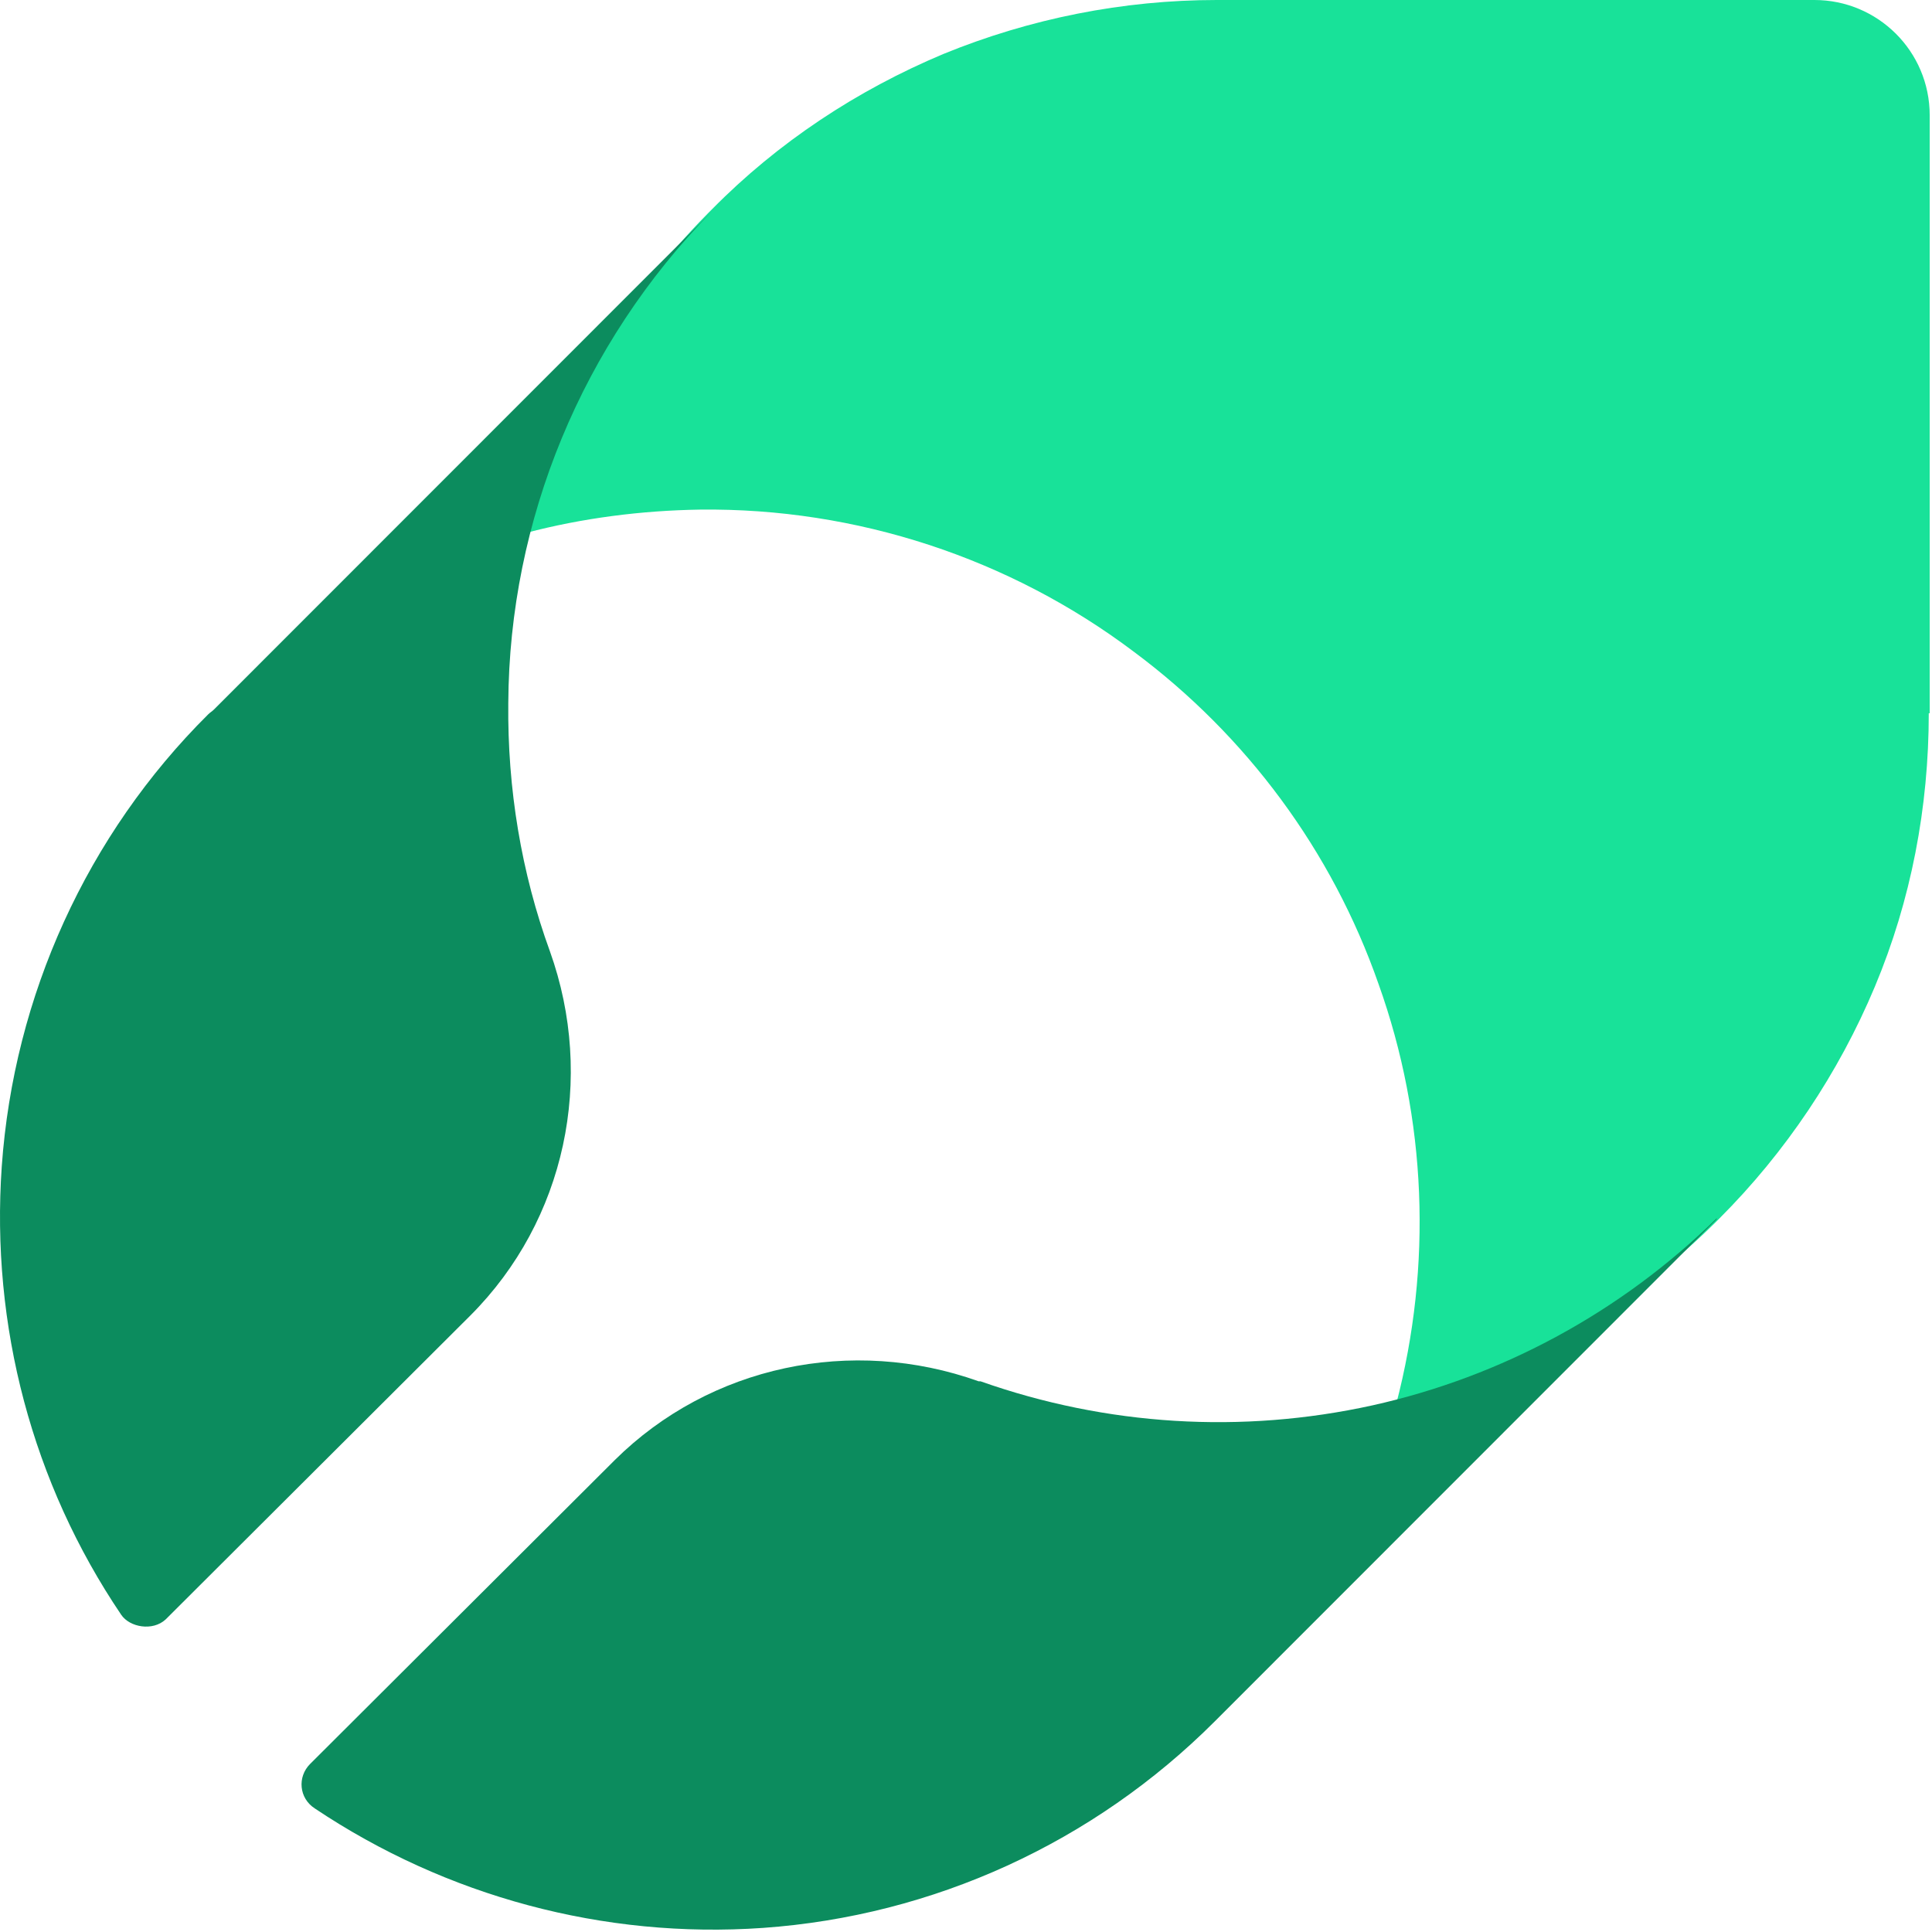
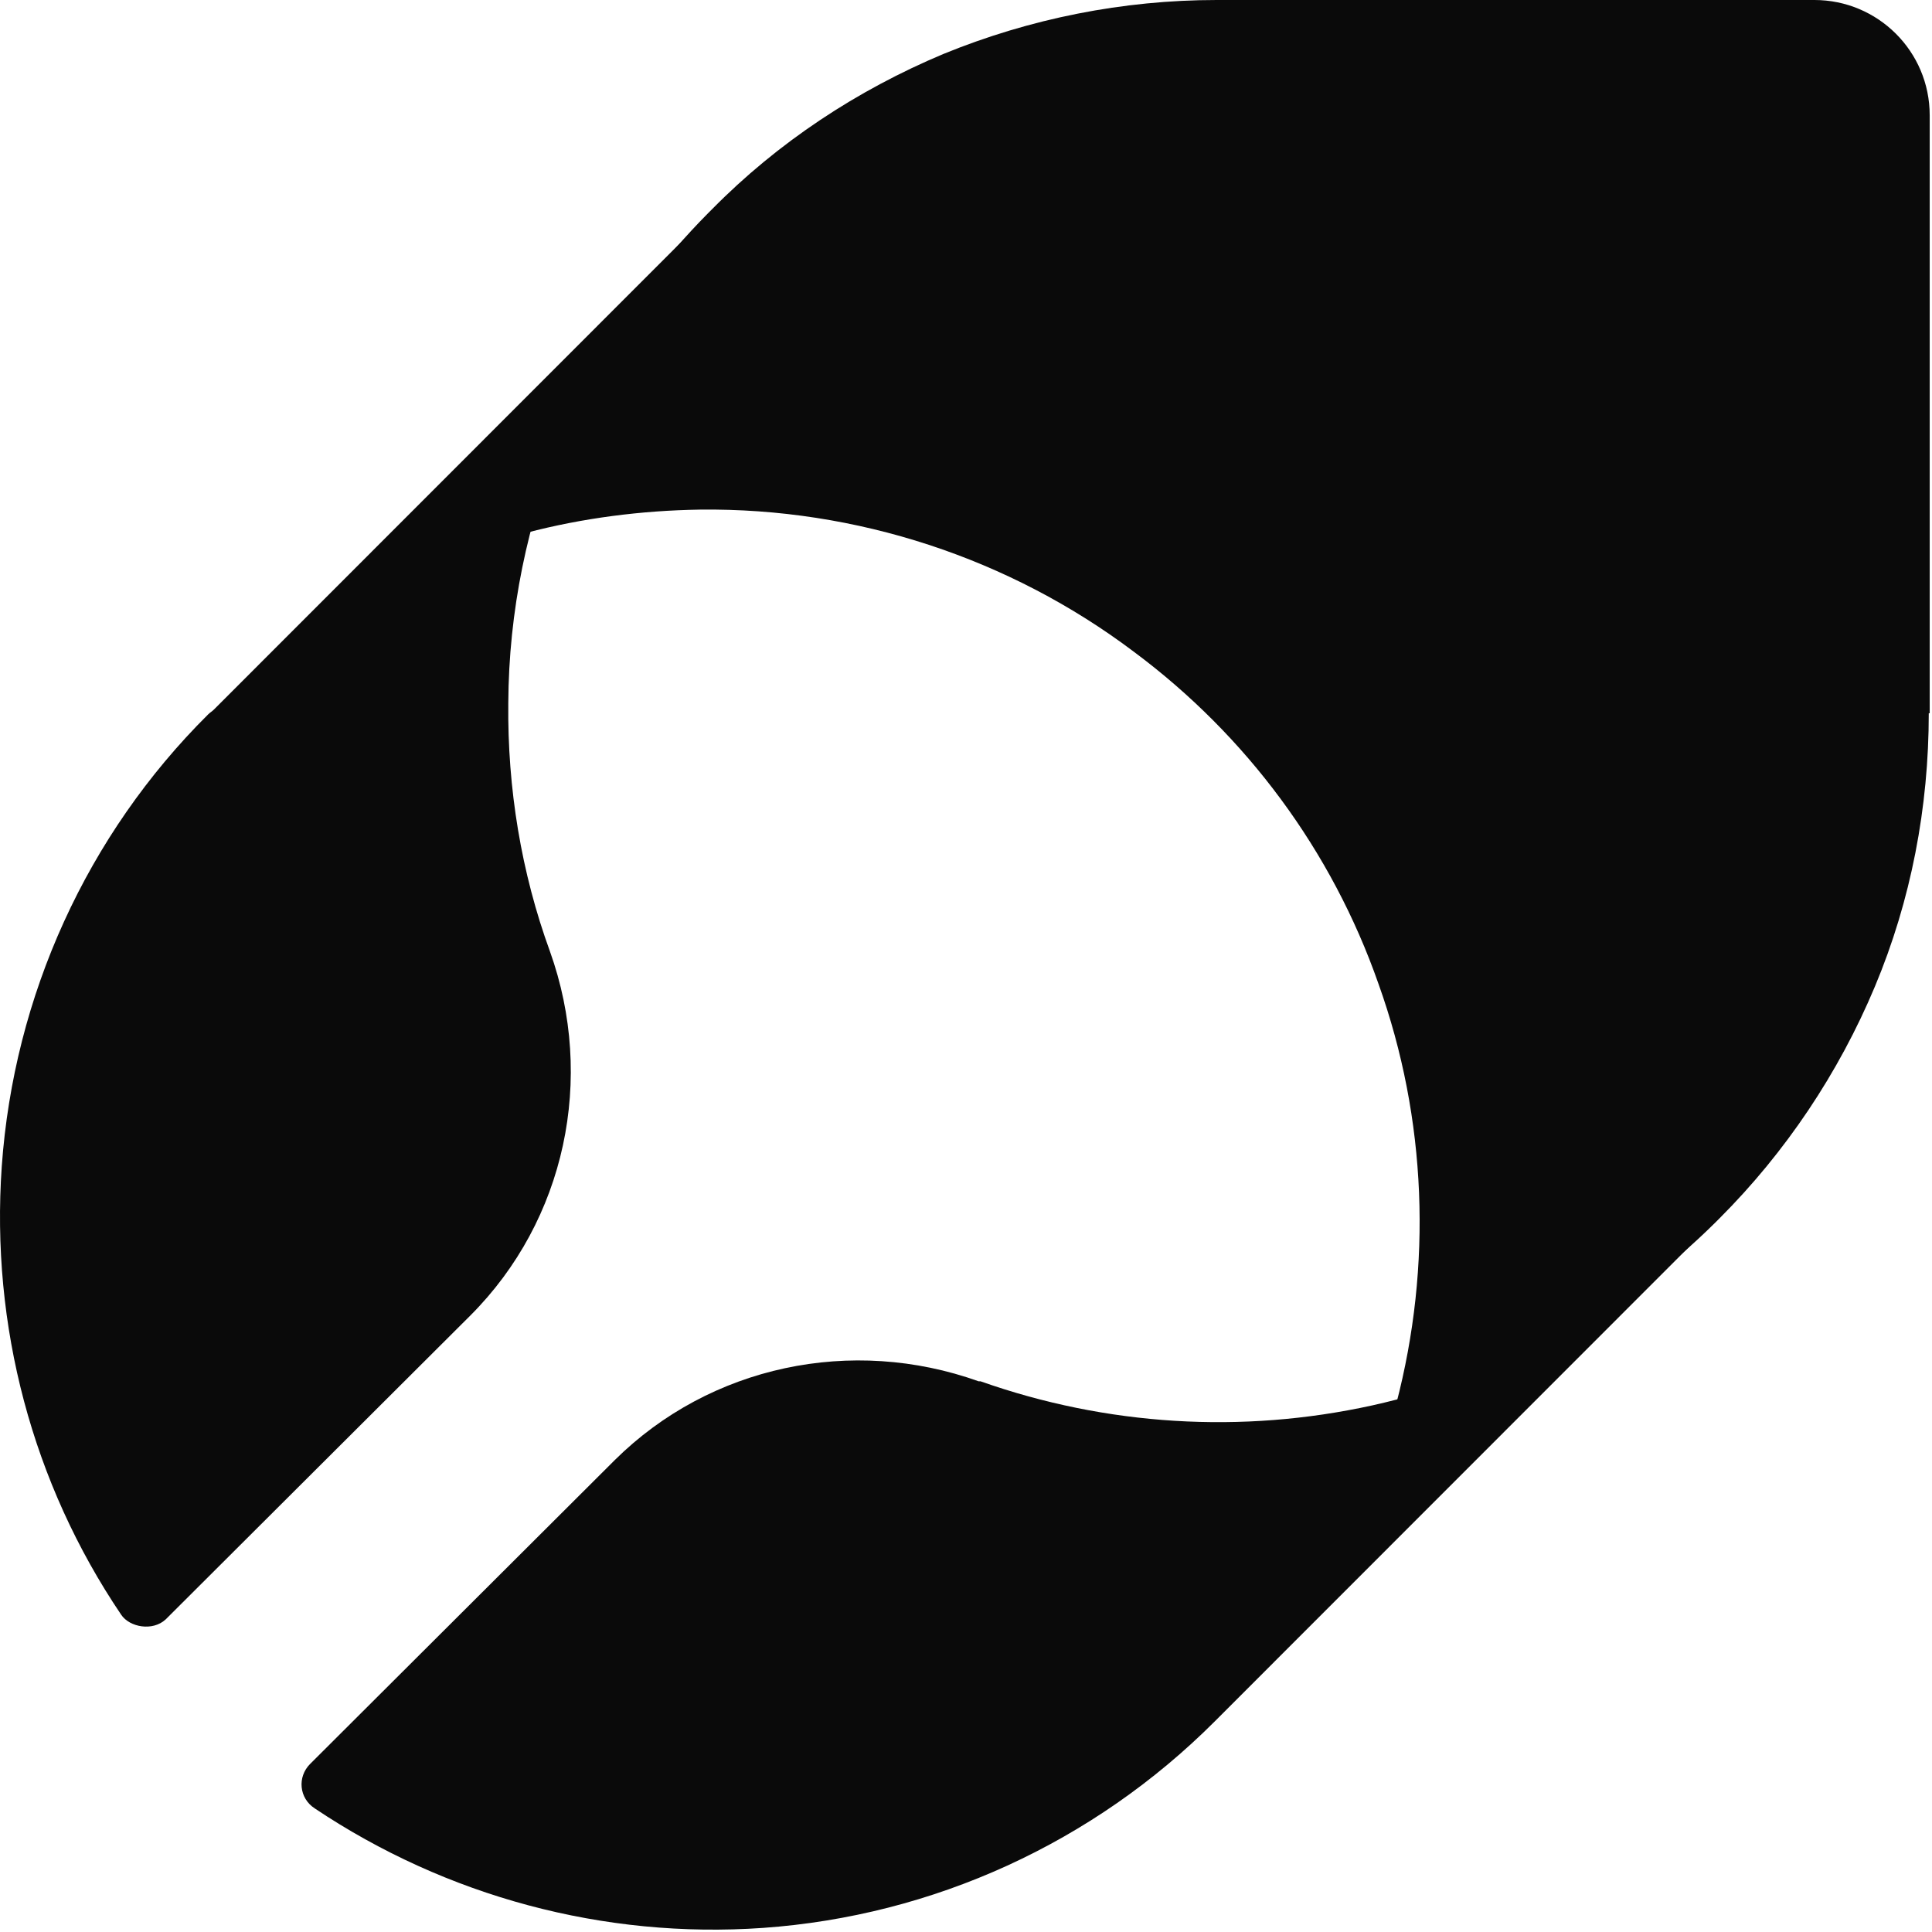
- <svg xmlns="http://www.w3.org/2000/svg" width="502" height="502" viewBox="0 0 502 502" fill="none">
-   <path d="M501.402 185.33V29.962C501.402 13.29 487.876 0 471.453 0H316.156C291.763 0 267.611 4.832 245.15 14.014C222.689 23.438 202.16 36.969 185.012 54.367L183.804 55.575C161.101 78.53 144.92 107.042 136.708 138.454C151.441 134.588 166.656 132.655 181.871 132.413C222.447 131.93 262.298 144.978 294.661 169.383C323.885 191.13 346.104 221.092 358.18 255.645C370.739 290.681 372.188 328.859 362.769 364.862C393.925 356.647 422.666 340.457 445.611 317.744L446.818 316.536C463.966 299.38 477.732 278.841 487.151 256.37C496.571 233.898 501.16 209.735 501.16 185.33H501.402Z" fill="#18E299" />
-   <path d="M132.071 182.706C132.312 135.044 151.32 89.307 184.764 55.125L55.557 184.391C55.076 184.873 54.594 185.113 54.113 185.595C22.593 216.888 3.586 258.774 0.458 303.066C-2.43 344.47 8.397 385.392 31.496 419.575C33.699 422.835 39.677 423.907 43.046 420.778L122.206 341.822C146.989 317.028 154.689 280.198 142.899 247.219C135.44 226.758 131.831 204.852 132.071 182.706Z" fill="#0C8C5E" />
-   <path d="M446.067 316.547C421.284 340.86 390.245 357.71 356.56 365.172C322.634 372.635 287.506 370.468 254.783 358.914C254.783 358.914 254.542 358.914 254.301 358.914C221.338 347.118 184.525 354.821 159.742 379.375L80.581 458.331C77.212 461.701 77.694 467.238 81.784 469.885C115.95 492.754 156.855 503.827 198.24 500.938C242.512 497.809 284.137 478.792 315.656 447.258L316.859 446.054L446.067 316.788V316.547Z" fill="#0C8C5E" />
+ <svg xmlns="http://www.w3.org/2000/svg" width="30" height="30" viewBox="0 0 502 502" fill="none">
+   <path d="M501.402 185.33V29.962C501.402 13.29 487.876 0 471.453 0H316.156C291.763 0 267.611 4.832 245.15 14.014C222.689 23.438 202.16 36.969 185.012 54.367L183.804 55.575C161.101 78.53 144.92 107.042 136.708 138.454C151.441 134.588 166.656 132.655 181.871 132.413C222.447 131.93 262.298 144.978 294.661 169.383C323.885 191.13 346.104 221.092 358.18 255.645C370.739 290.681 372.188 328.859 362.769 364.862C393.925 356.647 422.666 340.457 445.611 317.744L446.818 316.536C463.966 299.38 477.732 278.841 487.151 256.37C496.571 233.898 501.16 209.735 501.16 185.33H501.402Z" fill="#0a0a0a" />
+   <path d="M132.071 182.706C132.312 135.044 151.32 89.307 184.764 55.125L55.557 184.391C55.076 184.873 54.594 185.113 54.113 185.595C22.593 216.888 3.586 258.774 0.458 303.066C-2.43 344.47 8.397 385.392 31.496 419.575C33.699 422.835 39.677 423.907 43.046 420.778L122.206 341.822C146.989 317.028 154.689 280.198 142.899 247.219C135.44 226.758 131.831 204.852 132.071 182.706Z" fill="#0a0a0a" />
+   <path d="M446.067 316.547C421.284 340.86 390.245 357.71 356.56 365.172C322.634 372.635 287.506 370.468 254.783 358.914C254.783 358.914 254.542 358.914 254.301 358.914C221.338 347.118 184.525 354.821 159.742 379.375L80.581 458.331C77.212 461.701 77.694 467.238 81.784 469.885C115.95 492.754 156.855 503.827 198.24 500.938C242.512 497.809 284.137 478.792 315.656 447.258L316.859 446.054L446.067 316.788V316.547Z" fill="#0a0a0a" />
</svg>
